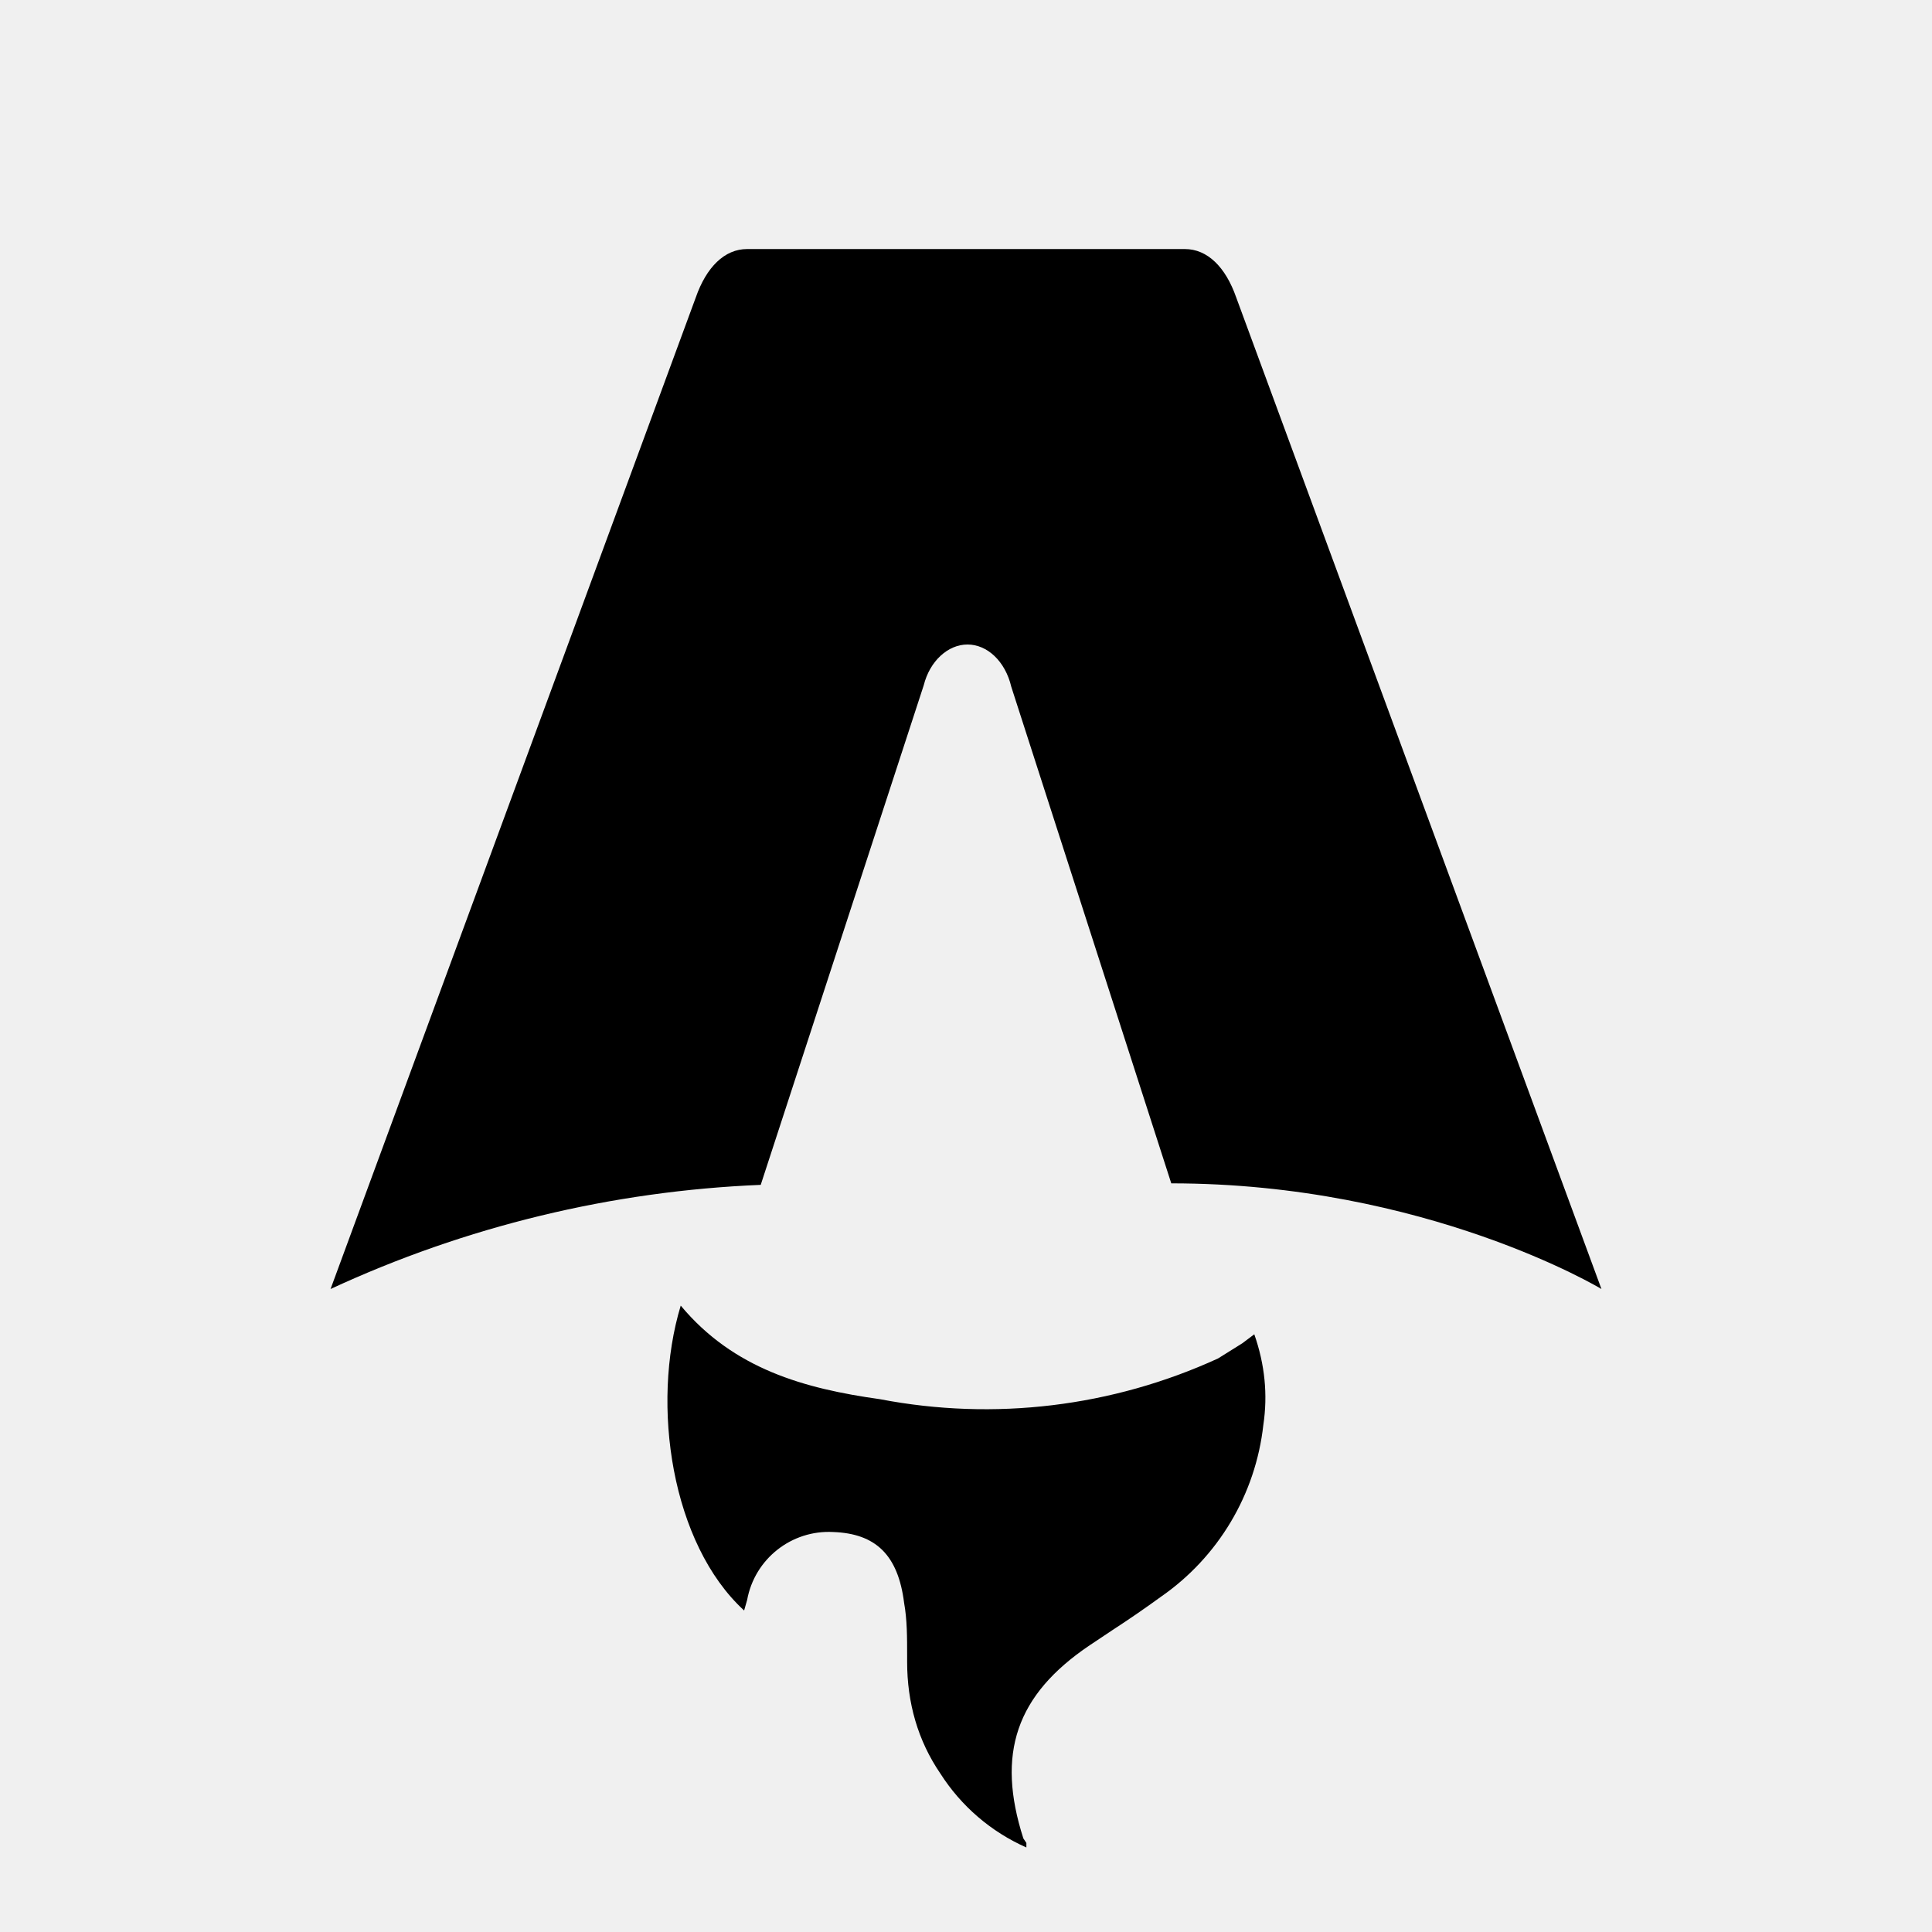
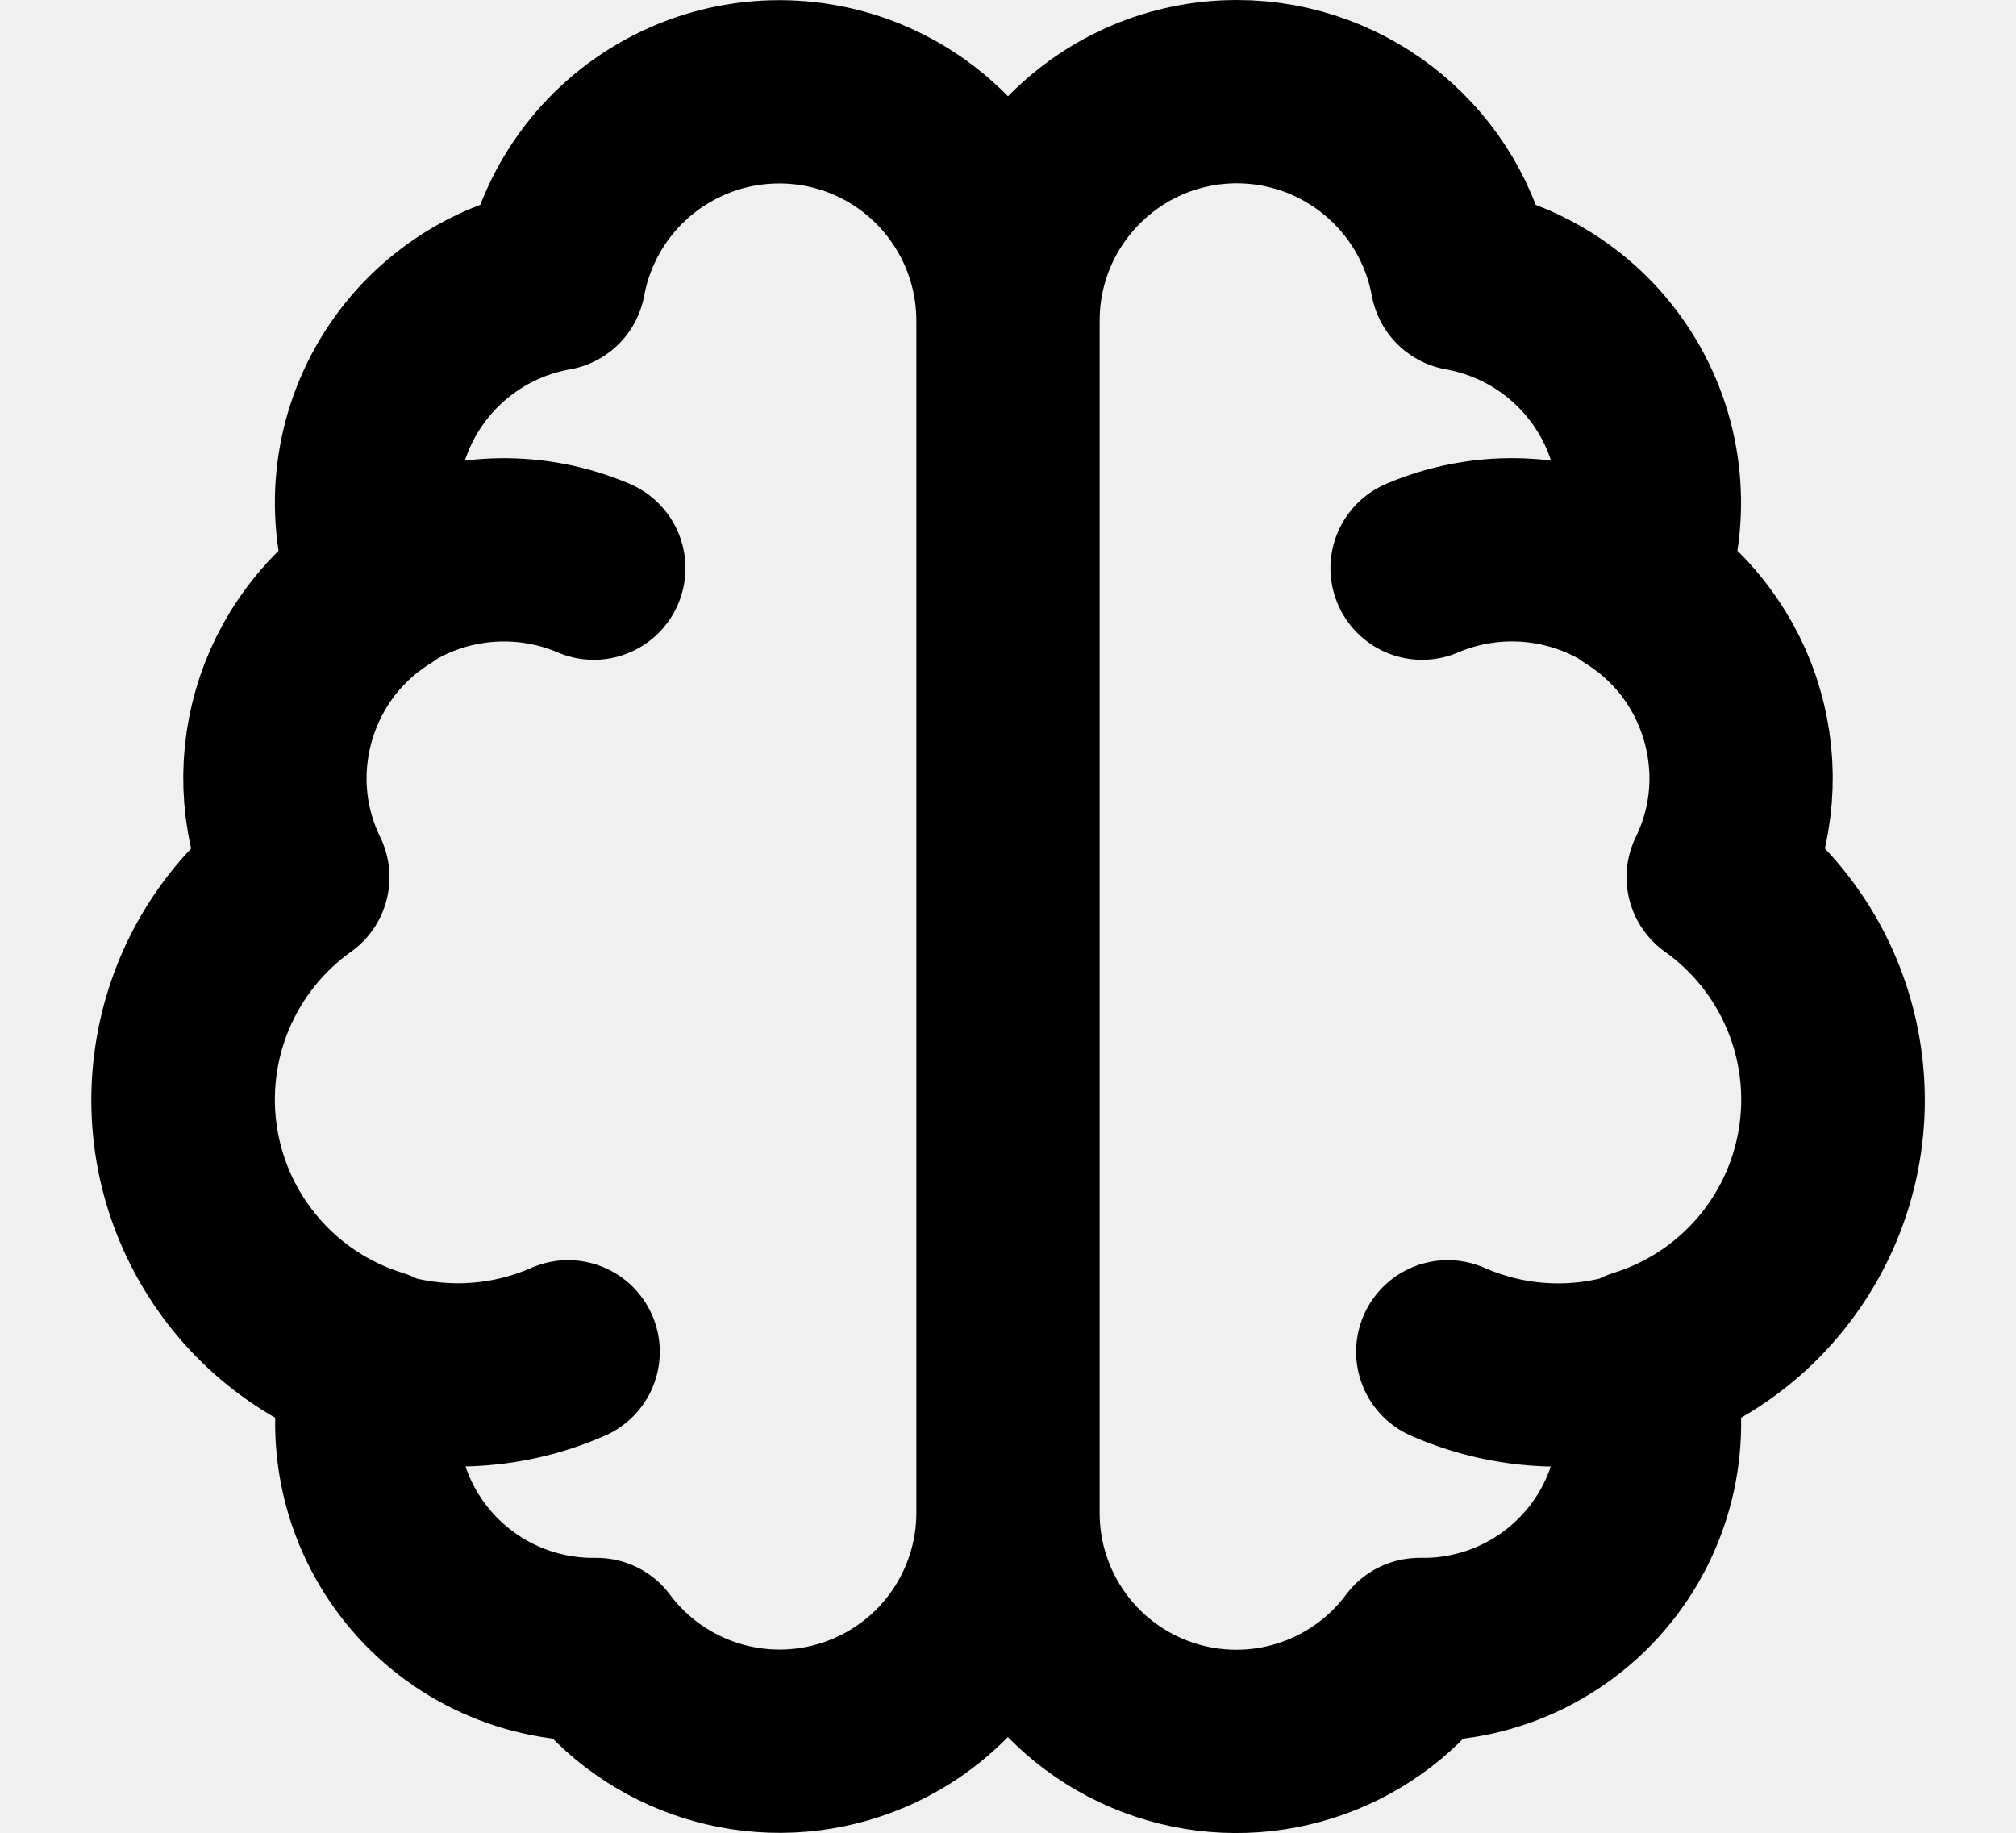
- <svg xmlns="http://www.w3.org/2000/svg" fill="none" viewBox="0 0 128 128">
-   <path d="M50.4 78.5a75.1 75.1 0 0 0-28.5 6.9l24.2-65.7c.7-2 1.9-3.2 3.4-3.2h29c1.5 0 2.7 1.2 3.4 3.2l24.2 65.7s-11.6-7-28.5-7L67 45.5c-.4-1.7-1.6-2.8-2.9-2.8-1.3 0-2.5 1.1-2.9 2.7L50.4 78.5Zm-1.1 28.2Zm-4.2-20.2c-2 6.6-.6 15.8 4.2 20.2a17.5 17.5 0 0 1 .2-.7 5.5 5.5 0 0 1 5.7-4.5c2.8.1 4.3 1.5 4.7 4.7.2 1.1.2 2.3.2 3.5v.4c0 2.7.7 5.2 2.2 7.4a13 13 0 0 0 5.7 4.9v-.3l-.2-.3c-1.8-5.6-.5-9.5 4.4-12.8l1.5-1a73 73 0 0 0 3.2-2.2 16 16 0 0 0 6.8-11.4c.3-2 .1-4-.6-6l-.8.6-1.6 1a37 37 0 0 1-22.4 2.7c-5-.7-9.7-2-13.2-6.2Z" />
-   <style>
-         path { fill: #000; }
-         @media (prefers-color-scheme: dark) {
-             path { fill: #FFF; }
-         }
-     </style>
+ <svg xmlns="http://www.w3.org/2000/svg" class="w-6 h-6 text-gray-800 dark:text-white" aria-hidden="true" fill="none" viewBox="0 0 22 20">
+   <path stroke="currentColor" stroke-linecap="round" stroke-linejoin="round" stroke-width="2" d="M11 16.5A2.493 2.493 0 0 1 6.51 18H6.5a2.468 2.468 0 0 1-2.4-3.154 2.98 2.98 0 0 1-.85-5.274 2.468 2.468 0 0 1 .921-3.182 2.477 2.477 0 0 1 1.875-3.344 2.5 2.5 0 0 1 3.41-1.856A2.5 2.5 0 0 1 11 3.5m0 13v-13m0 13a2.492 2.492 0 0 0 4.49 1.5h.01a2.467 2.467 0 0 0 2.403-3.154 2.98 2.98 0 0 0 .847-5.274 2.468 2.468 0 0 0-.921-3.182 2.479 2.479 0 0 0-1.875-3.344A2.5 2.5 0 0 0 13.5 1 2.5 2.5 0 0 0 11 3.5m-8 5a2.5 2.5 0 0 1 3.48-2.3m-.28 8.551a3 3 0 0 1-2.953-5.185M19 8.5a2.5 2.5 0 0 0-3.481-2.3m.28 8.551a3 3 0 0 0 2.954-5.185" />
</svg>
